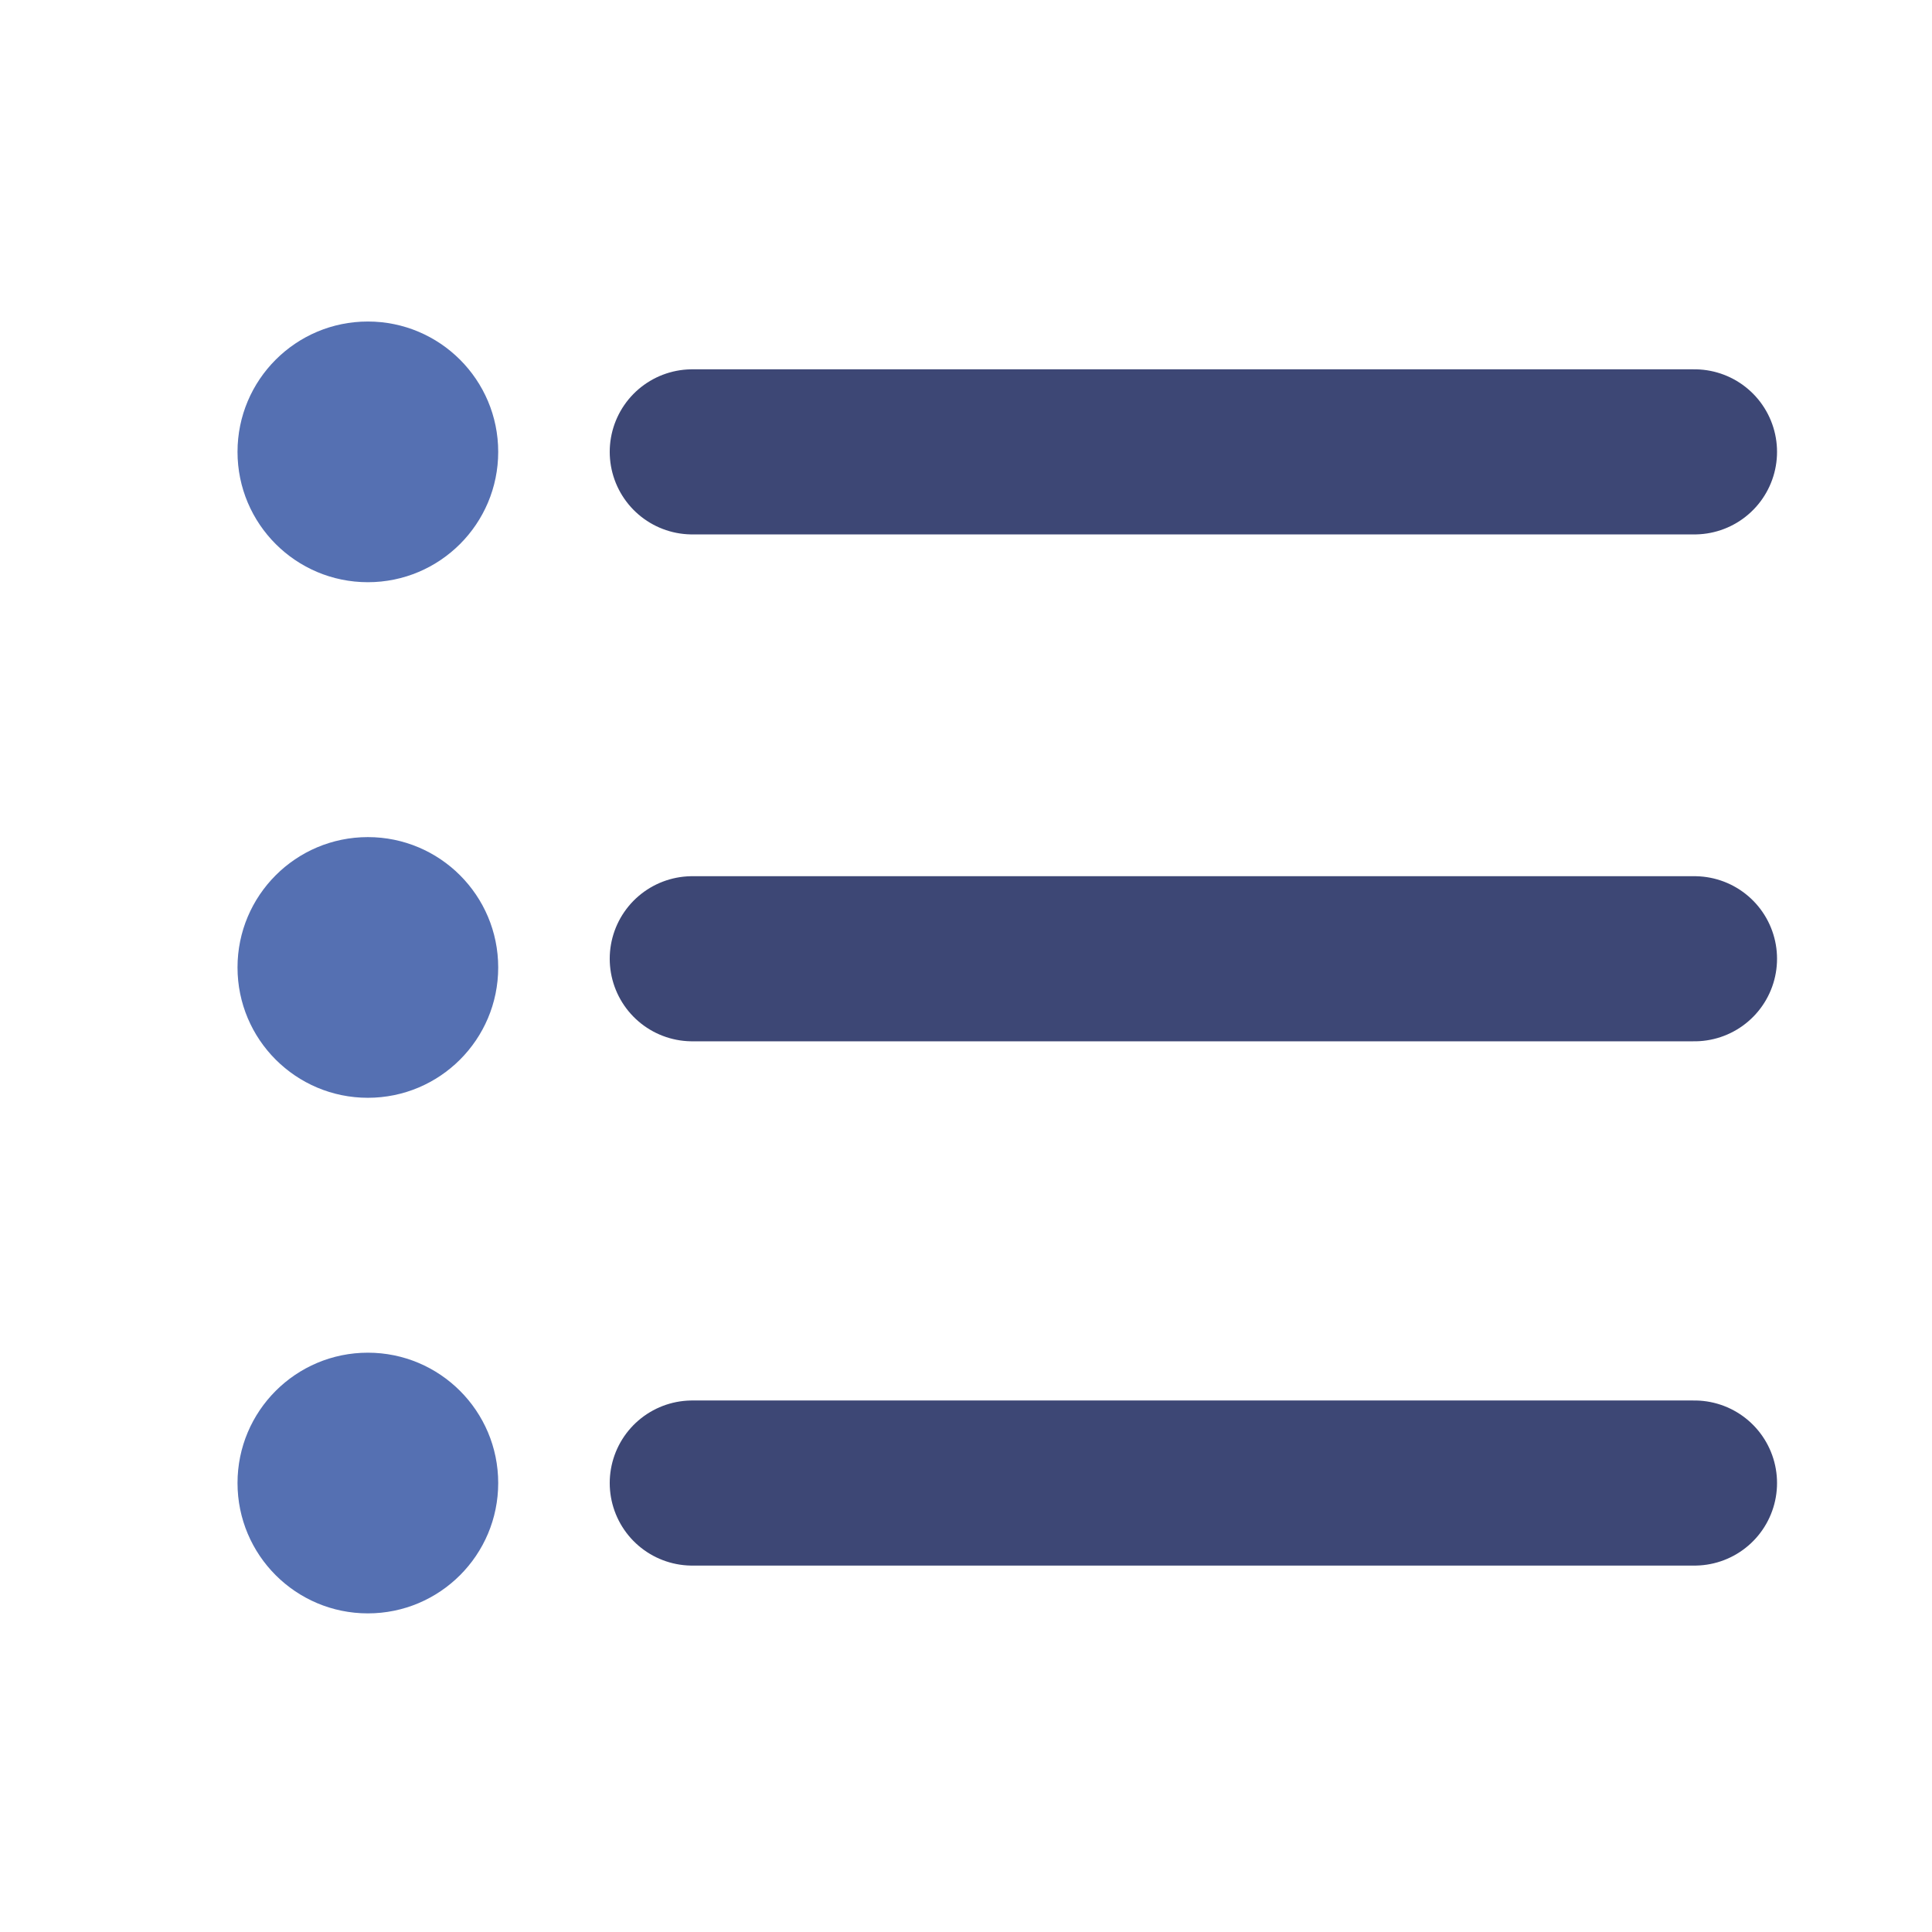
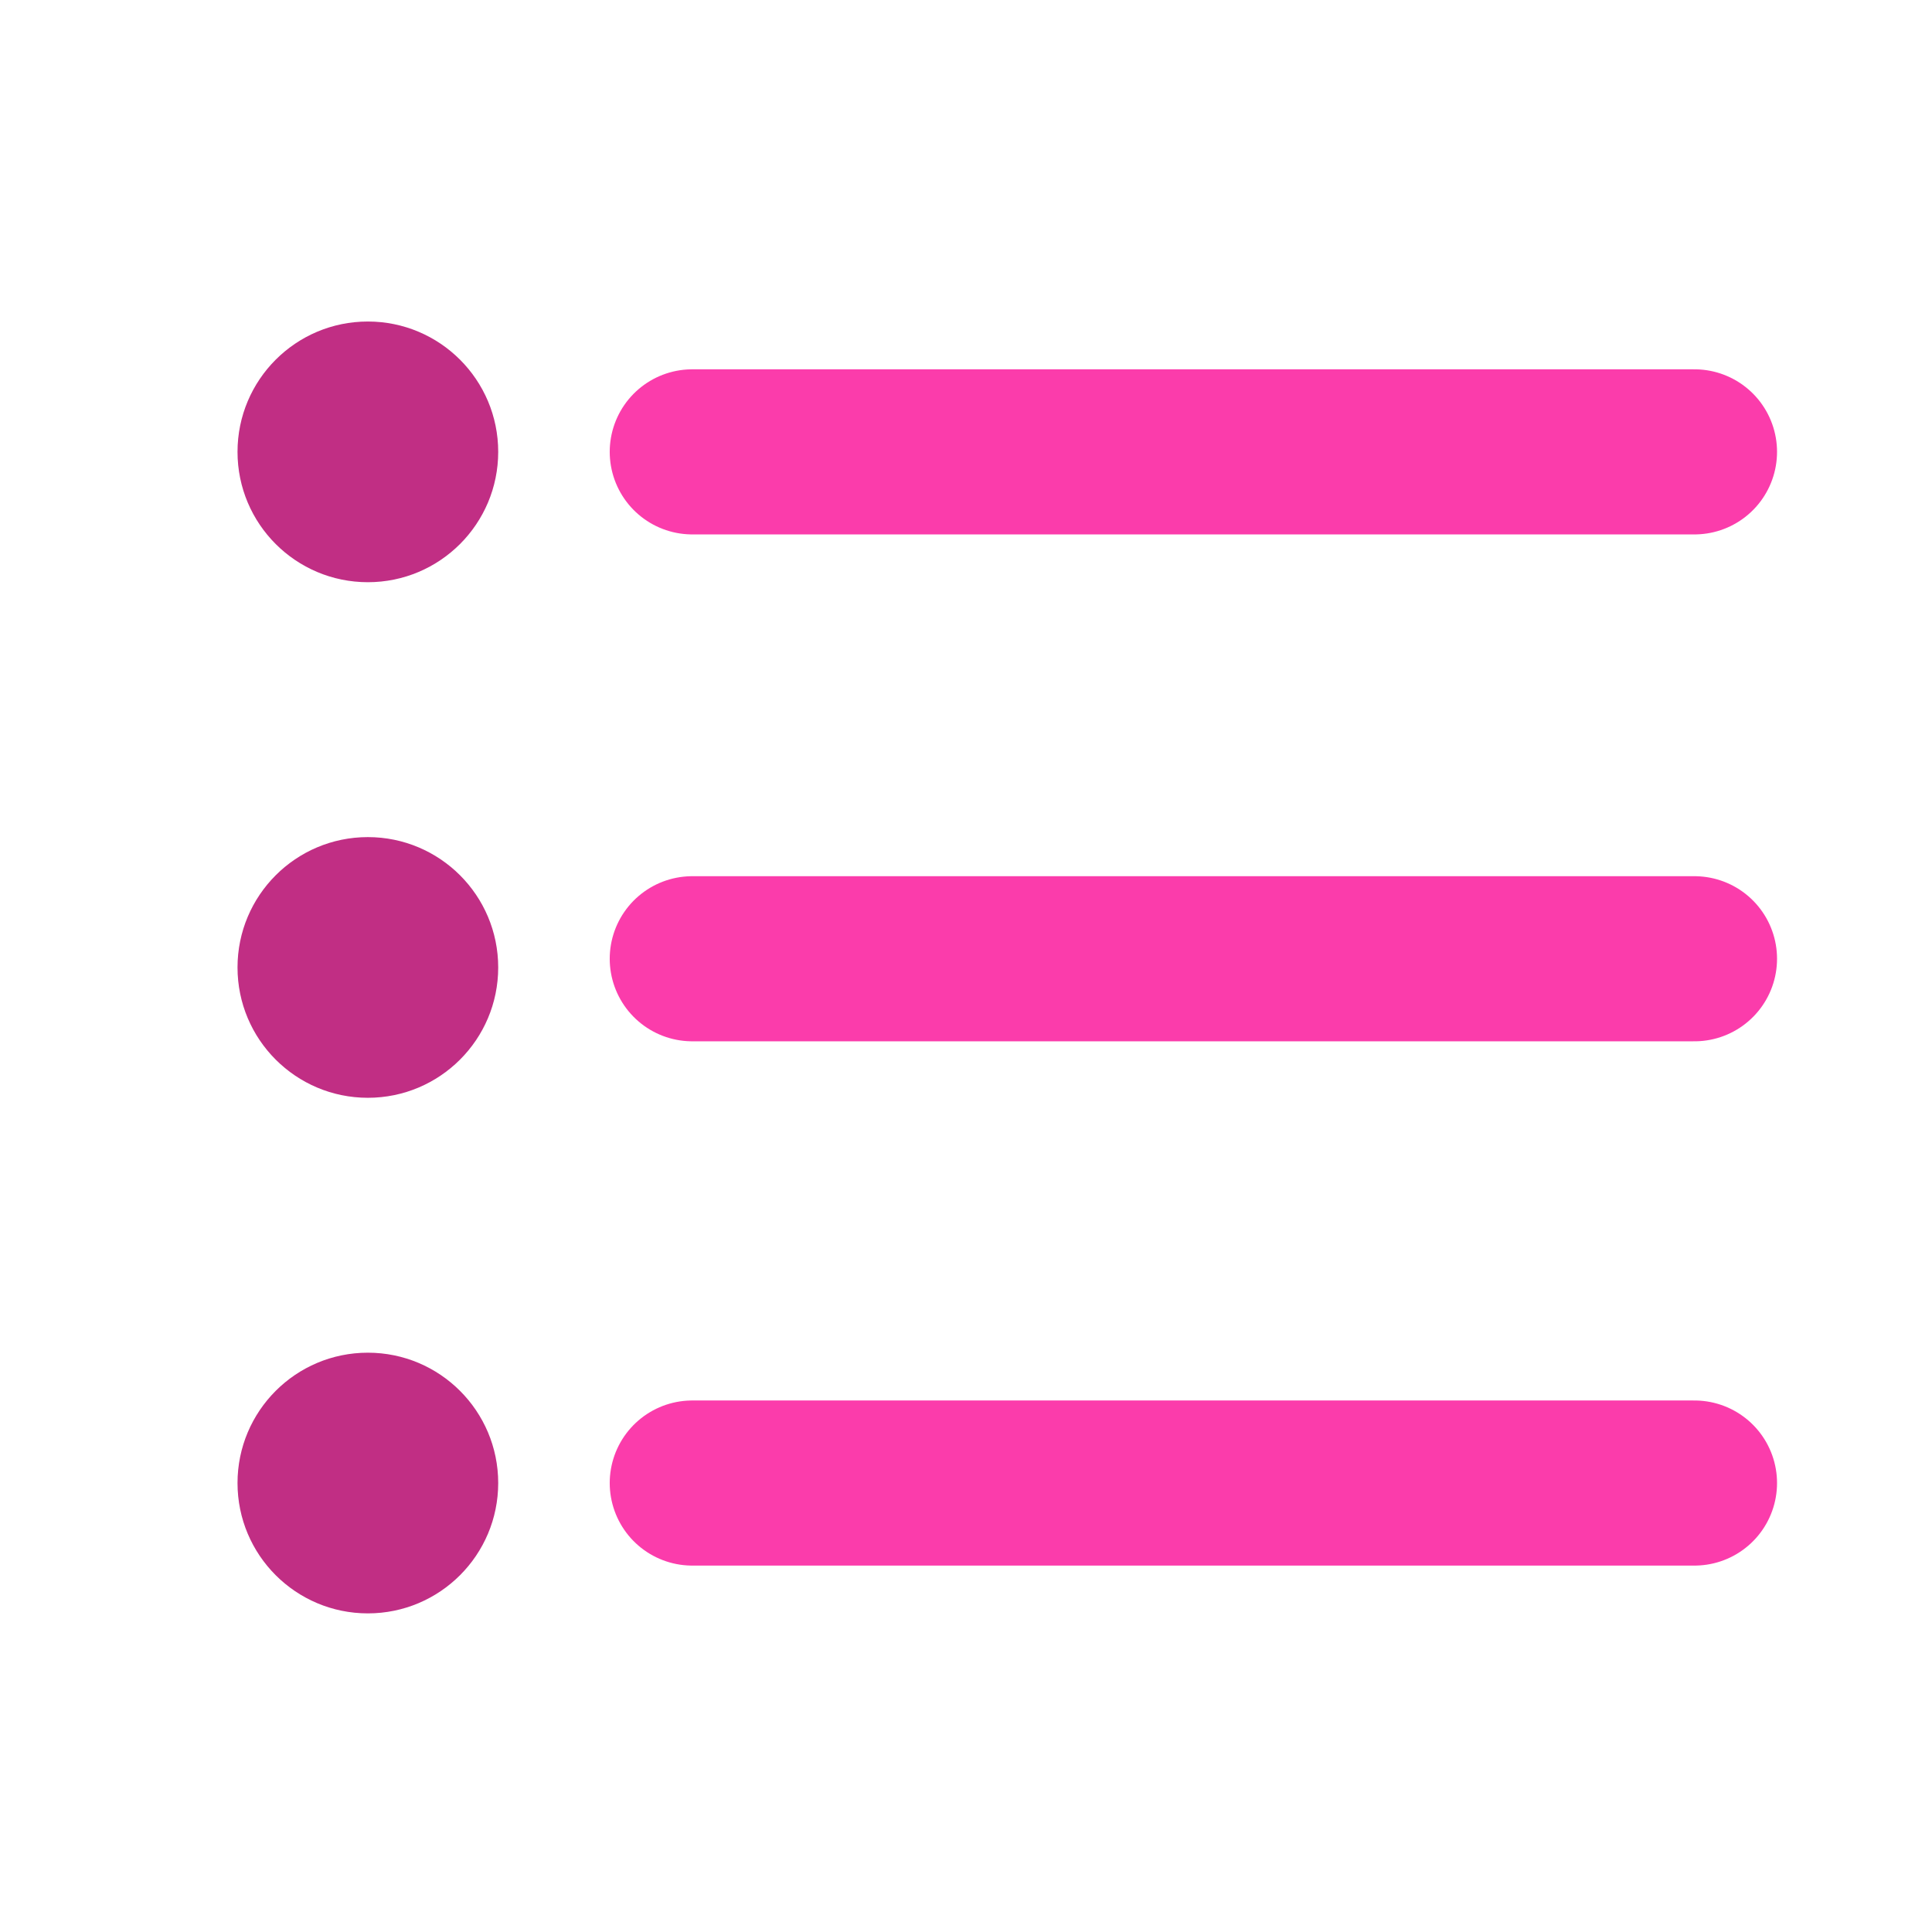
<svg xmlns="http://www.w3.org/2000/svg" fill="none" viewBox="0 0 667 667">
-   <path stroke="#3D4775" stroke-linecap="round" stroke-linejoin="round" stroke-width="57" d="M585 156H239" />
-   <path stroke="#3D4775" stroke-linecap="round" stroke-linejoin="round" stroke-width="57" d="M585 512H239" />
-   <path stroke="#3D4775" stroke-linecap="round" stroke-linejoin="round" stroke-width="57" d="M585 331H239" />
-   <circle cx="127" cy="156" r="45" fill="#5570B2" />
-   <circle cx="127" cy="334" r="45" fill="#5570B2" />
-   <circle cx="127" cy="512" r="45" fill="#5570B2" />
+   <path stroke="#fb3cab" stroke-linecap="round" stroke-linejoin="round" stroke-width="57" d="M585 156H239" />
+   <path stroke="#fb3cab" stroke-linecap="round" stroke-linejoin="round" stroke-width="57" d="M585 512H239" />
+   <path stroke="#fb3cab" stroke-linecap="round" stroke-linejoin="round" stroke-width="57" d="M585 331H239" />
+   <circle cx="127" cy="156" r="45" fill="#c12e84" />
+   <circle cx="127" cy="334" r="45" fill="#c12e84" />
+   <circle cx="127" cy="512" r="45" fill="#c12e84" />
</svg>
